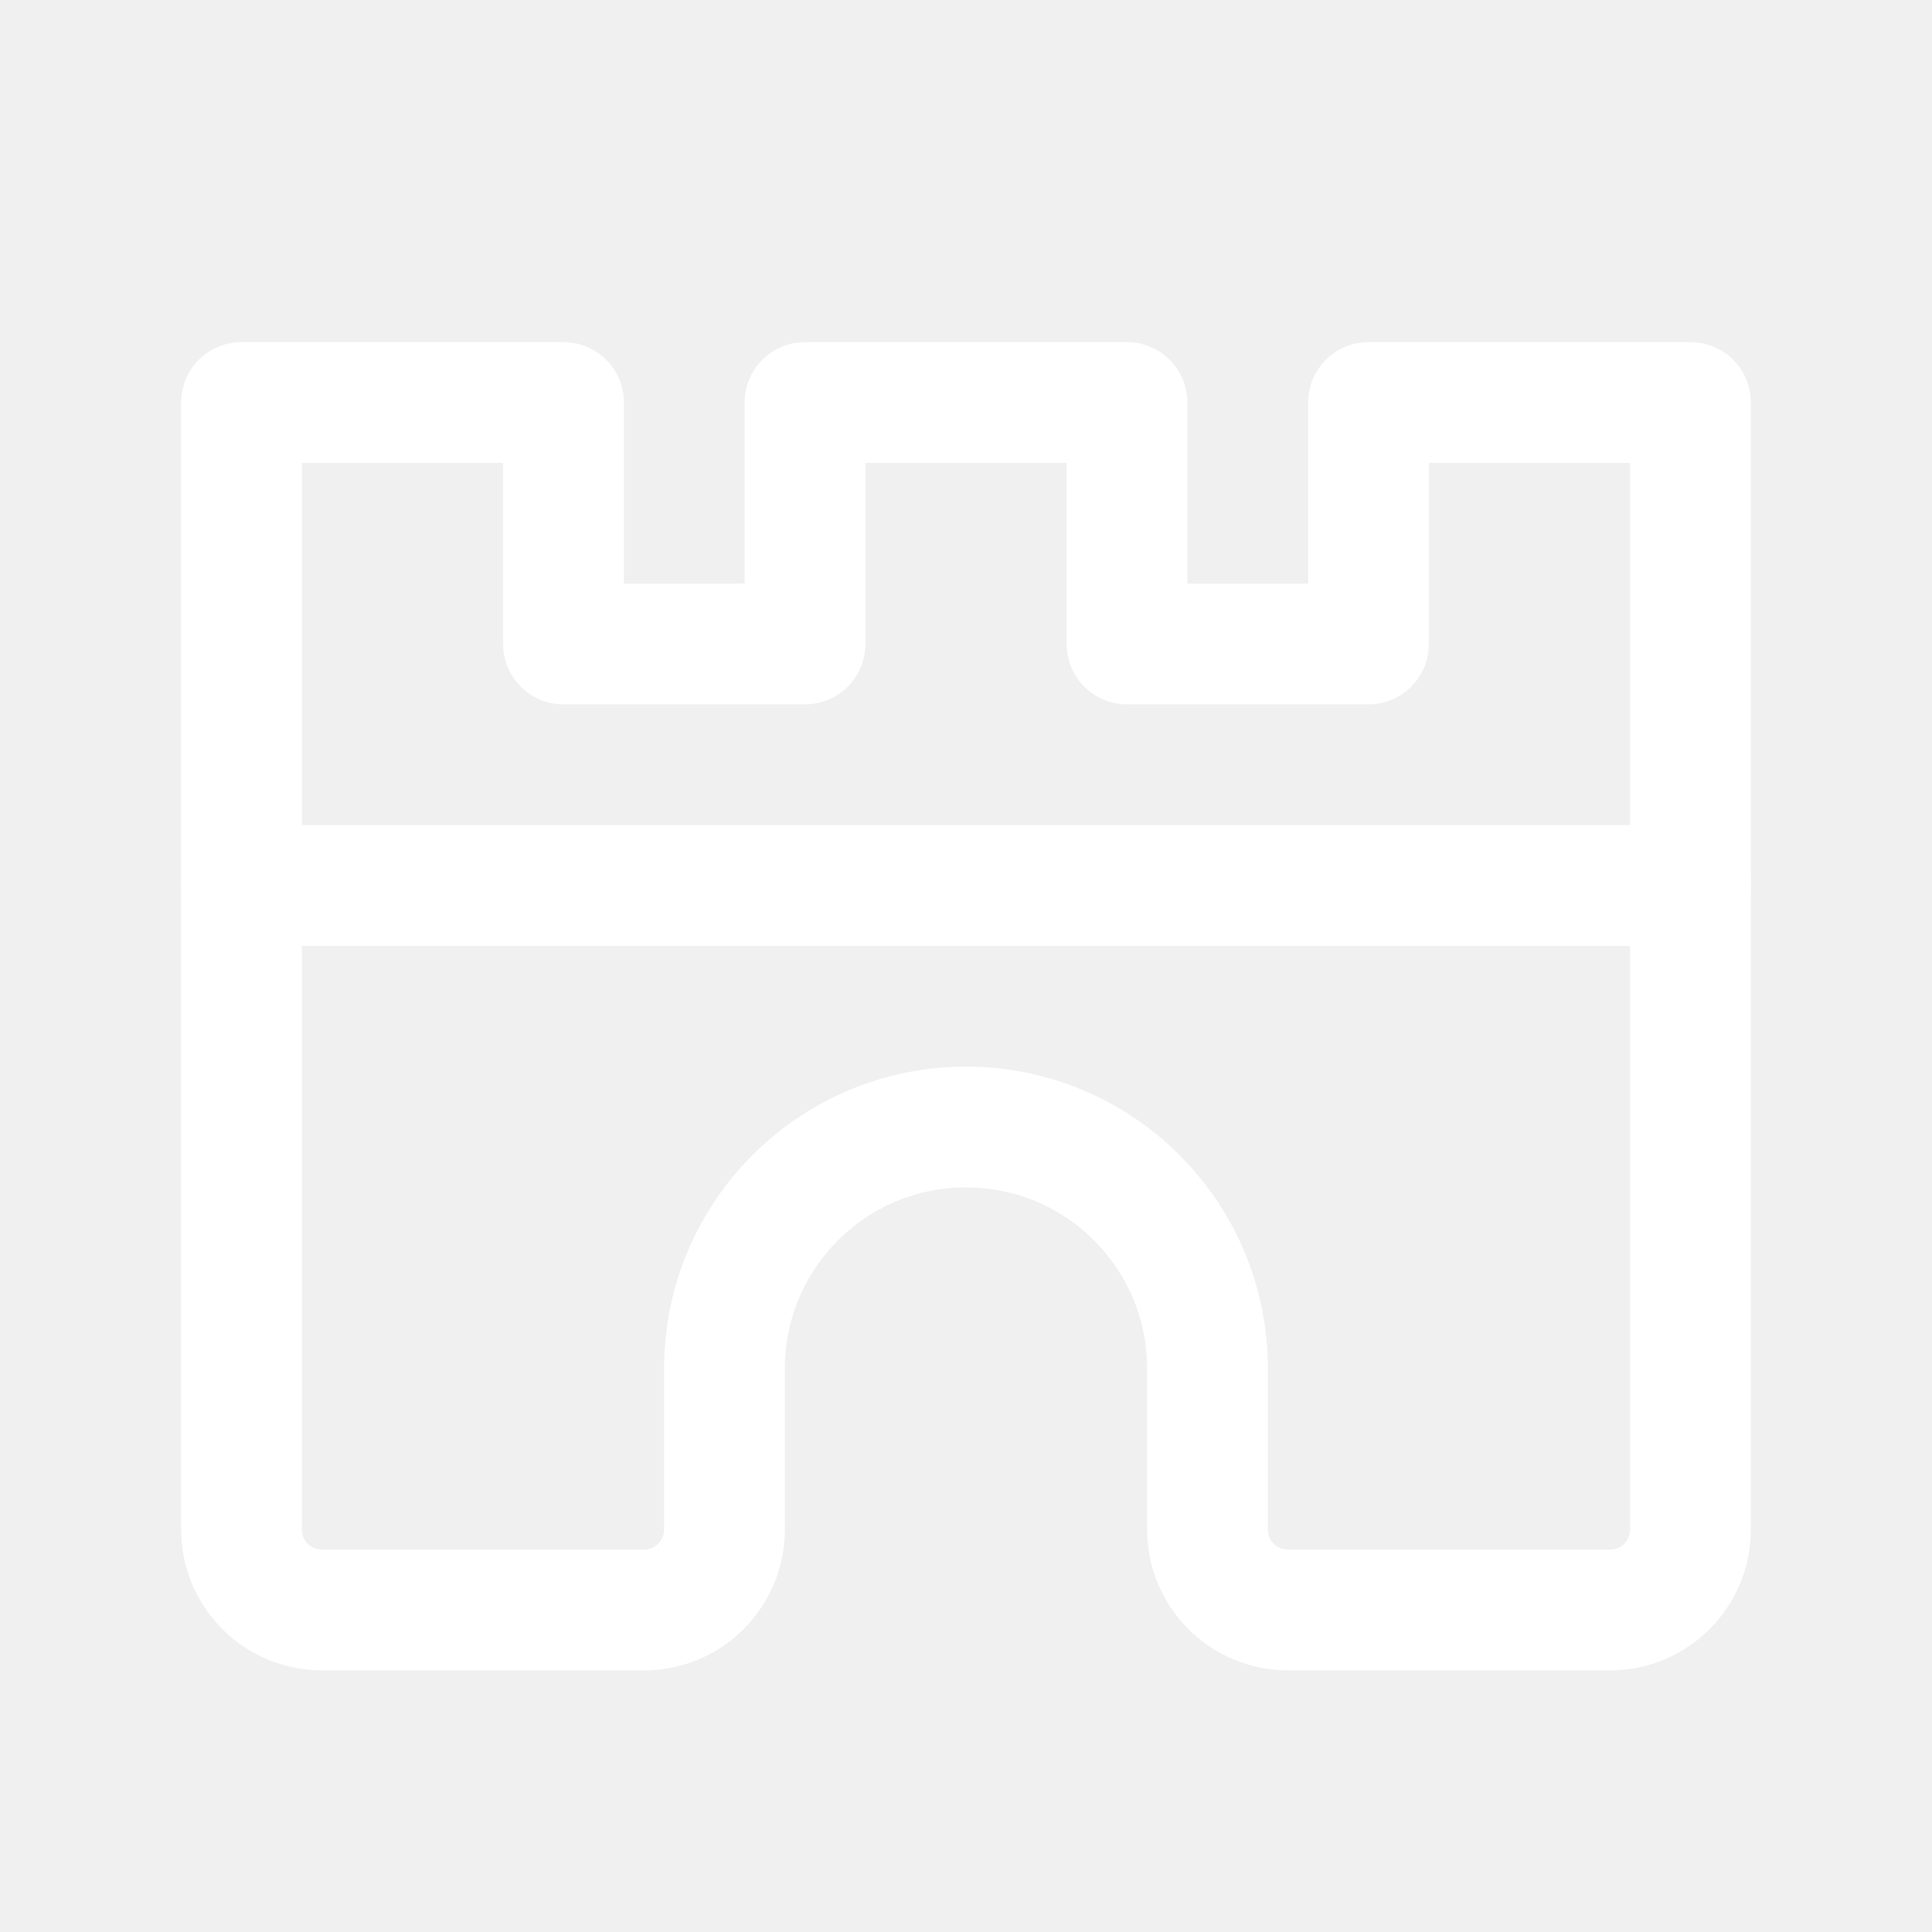
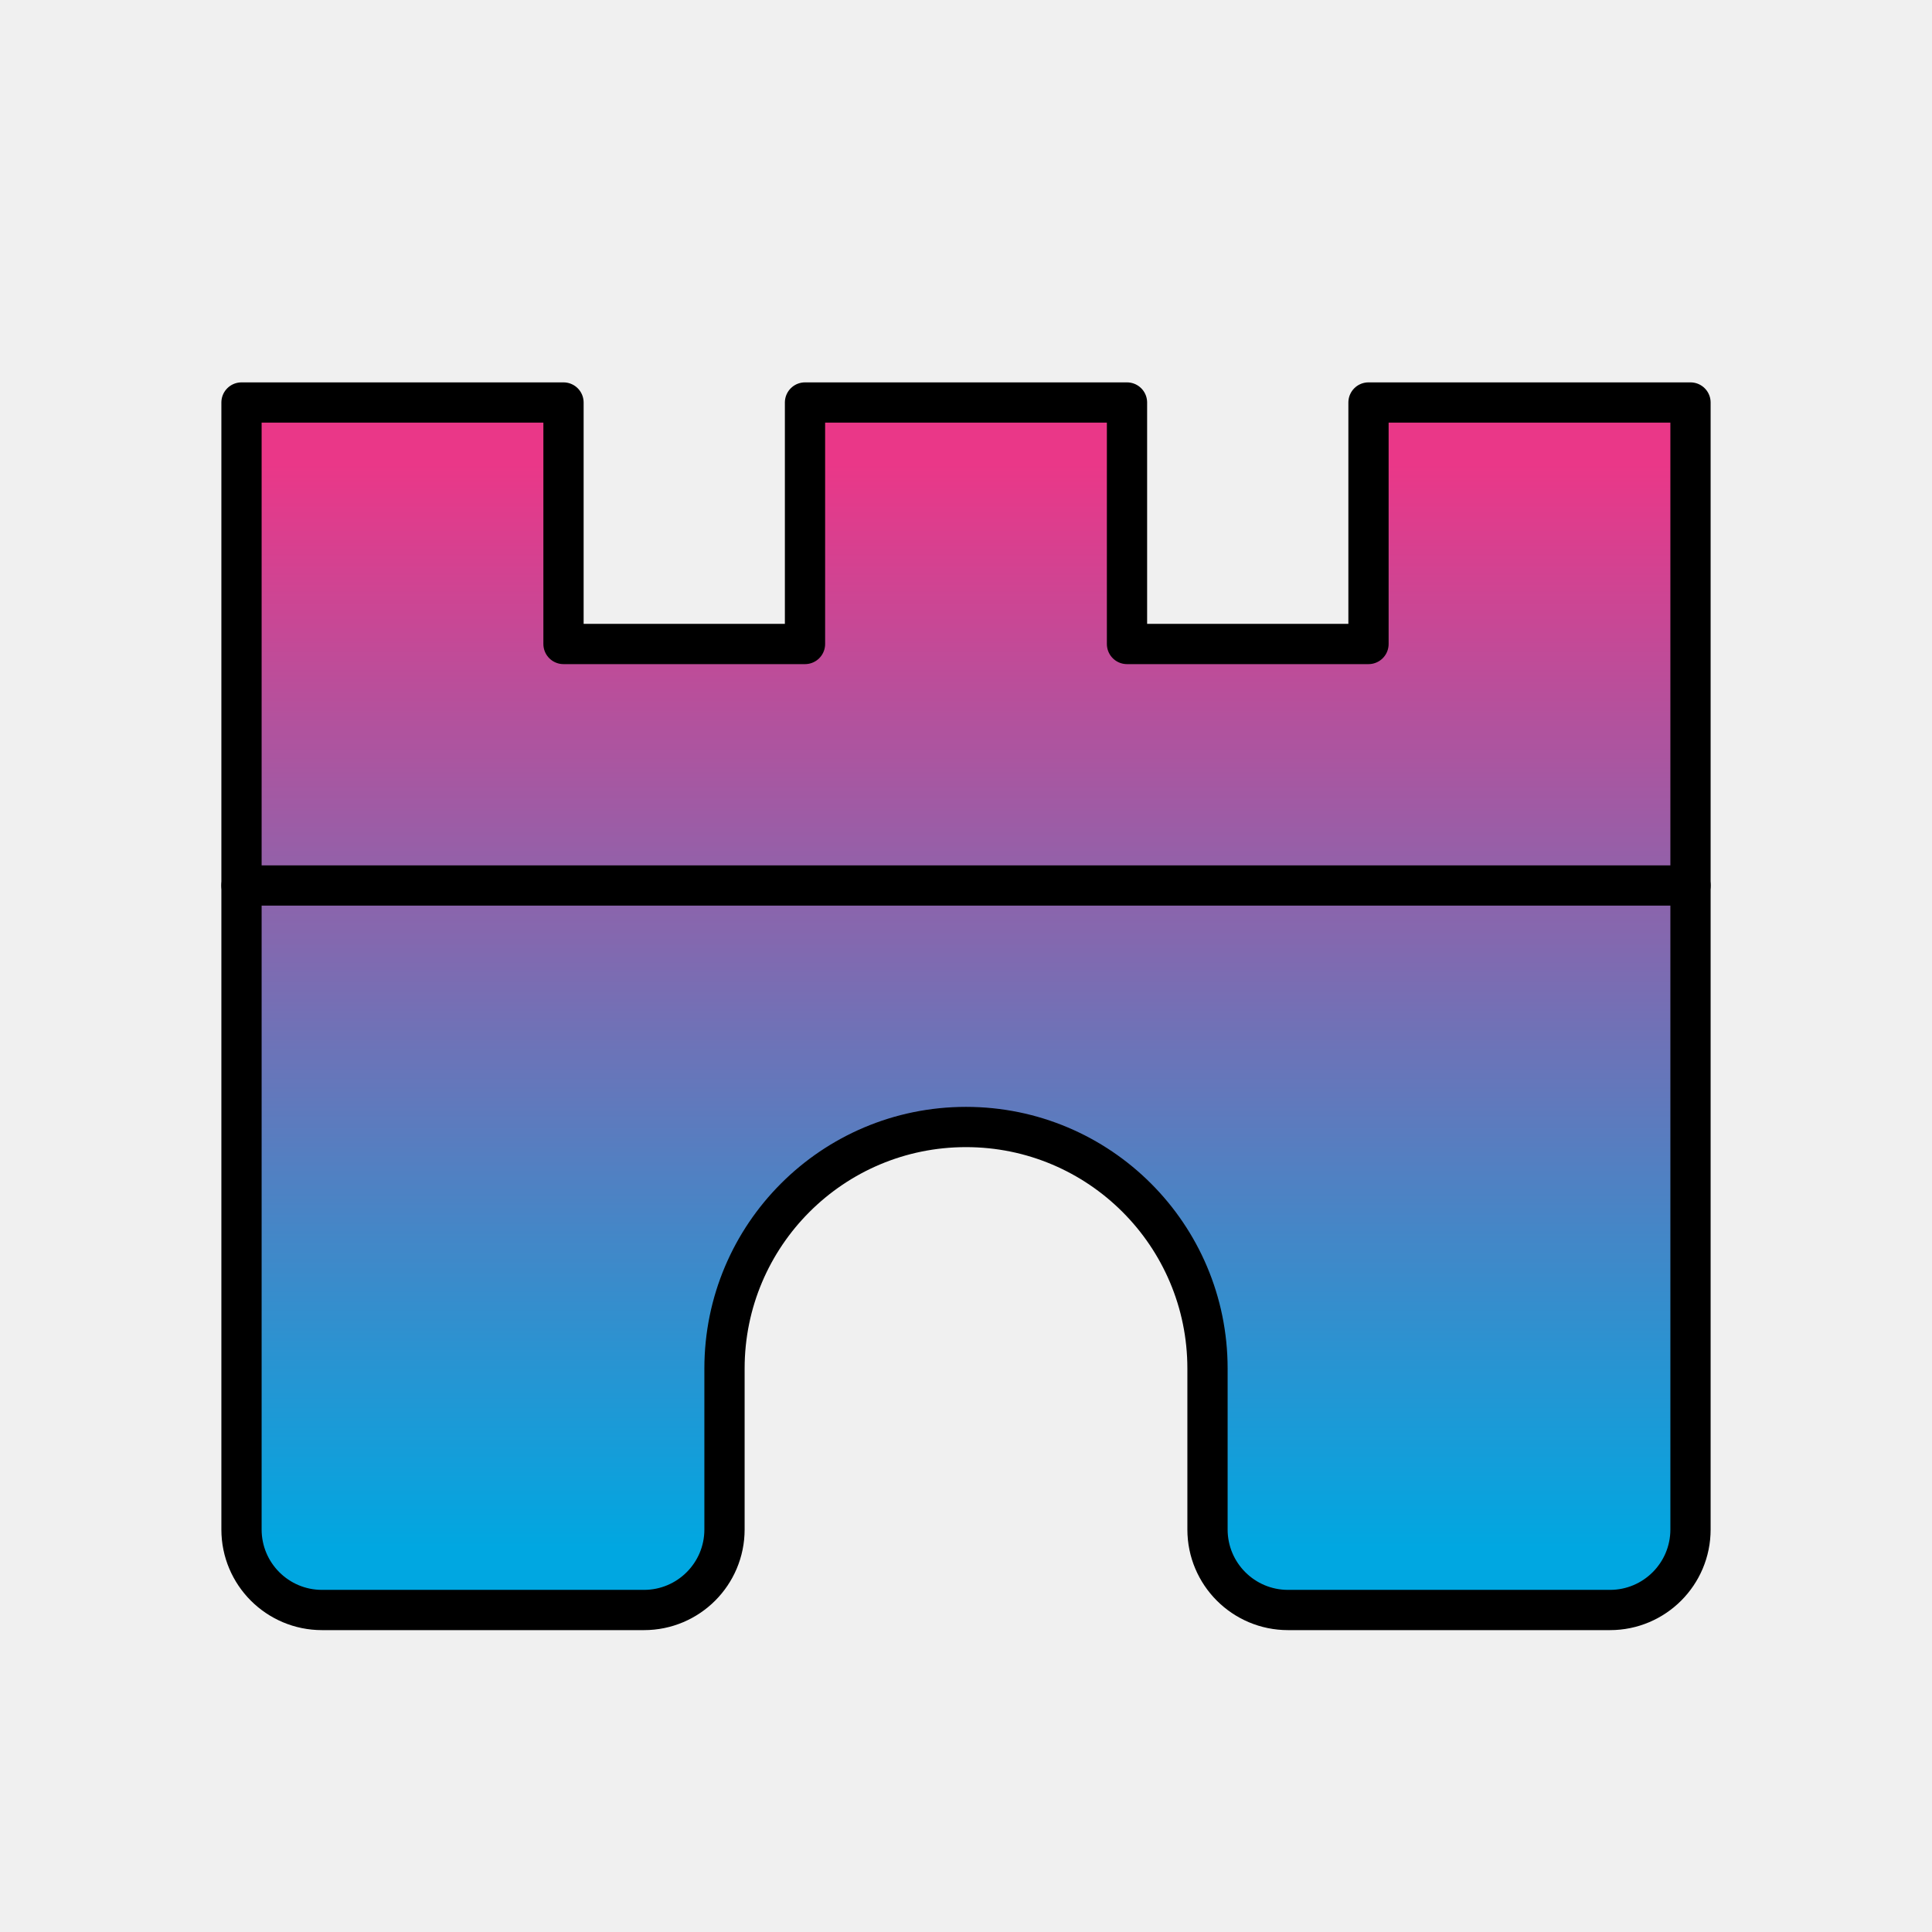
- <svg xmlns="http://www.w3.org/2000/svg" class="icon icon-tabler icon-tabler-building-castle" width="44" height="44" viewBox="0 0 24 24" stroke-width="1.5" stroke="#ffffff" fill="none" stroke-linecap="round" stroke-linejoin="round">
+ <svg xmlns="http://www.w3.org/2000/svg" class="icon icon-tabler icon-tabler-building-castle" width="44" height="44" viewBox="0 0 24 24" stroke-width=".5" stroke="black" fill="url(#grad)" stroke-linecap="round" stroke-linejoin="round">
+   <defs>
+     <linearGradient id="grad" gradientTransform="rotate(90)">
+       <stop offset="5%" stop-color="#EA3788" />
+       <stop offset="95%" stop-color="#00A7E1" />
+     </linearGradient>
+   </defs>
  <path stroke="none" d="M0 0h24v24H0z" fill="none" />
  <path d="M15 19v-2a3 3 0 0 0 -6 0v2a1 1 0 0 1 -1 1h-4a1 1 0 0 1 -1 -1v-14h4v3h3v-3h4v3h3v-3h4v14a1 1 0 0 1 -1 1h-4a1 1 0 0 1 -1 -1z" />
-   <line x1="3" y1="11" x2="21" y2="11" />
+   <line stroke="" x1="3" y1="11" x2="21" y2="11" />
</svg>
